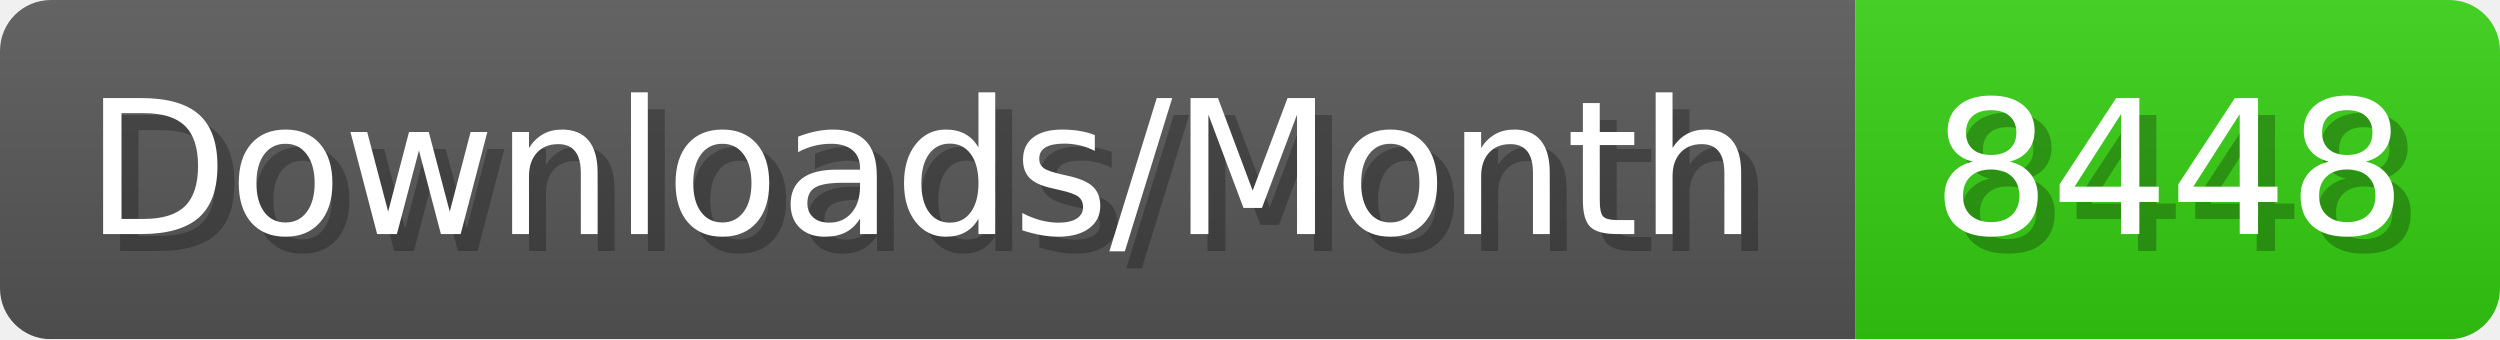
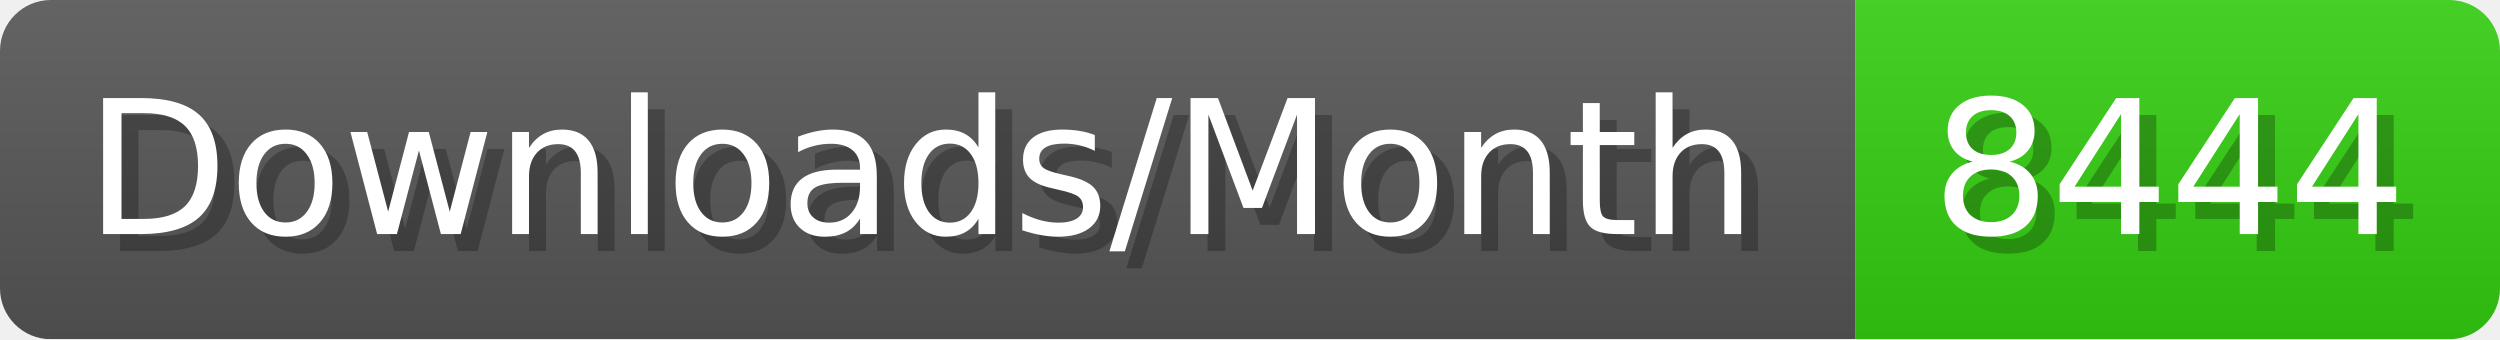
- <svg xmlns="http://www.w3.org/2000/svg" width="147.4" height="20" viewBox="0 0 1474 200" role="img" aria-label="Downloads/Month: 8448">
+ <svg xmlns="http://www.w3.org/2000/svg" width="147.4" height="20" viewBox="0 0 1474 200" role="img" aria-label="Downloads/Month: 8444">
  <linearGradient id="YlXUI" x2="0" y2="100%">
    <stop offset="0" stop-opacity=".1" stop-color="#EEE" />
    <stop offset="1" stop-opacity=".1" />
  </linearGradient>
  <mask id="JHhop">
    <rect width="1474" height="200" rx="30" fill="#FFF" />
  </mask>
  <g mask="url(#JHhop)">
    <rect width="1094" height="200" fill="#555" />
    <rect width="380" height="200" fill="#3C1" x="1094" />
    <rect width="1474" height="200" fill="url(#YlXUI)" />
  </g>
  <g aria-hidden="true" fill="#fff" text-anchor="start" font-family="Verdana,DejaVu Sans,sans-serif" font-size="110">
    <text x="60" y="148" textLength="994" fill="#000" opacity="0.25">Downloads/Month</text>
    <text x="50" y="138" textLength="994">Downloads/Month</text>
-     <text x="1149" y="148" textLength="280" fill="#000" opacity="0.25">8448</text>
-     <text x="1139" y="138" textLength="280">8448</text>
+     <text x="1149" y="148" textLength="280" fill="#000" opacity="0.25">8444</text>
+     <text x="1139" y="138" textLength="280">8444</text>
  </g>
</svg>
